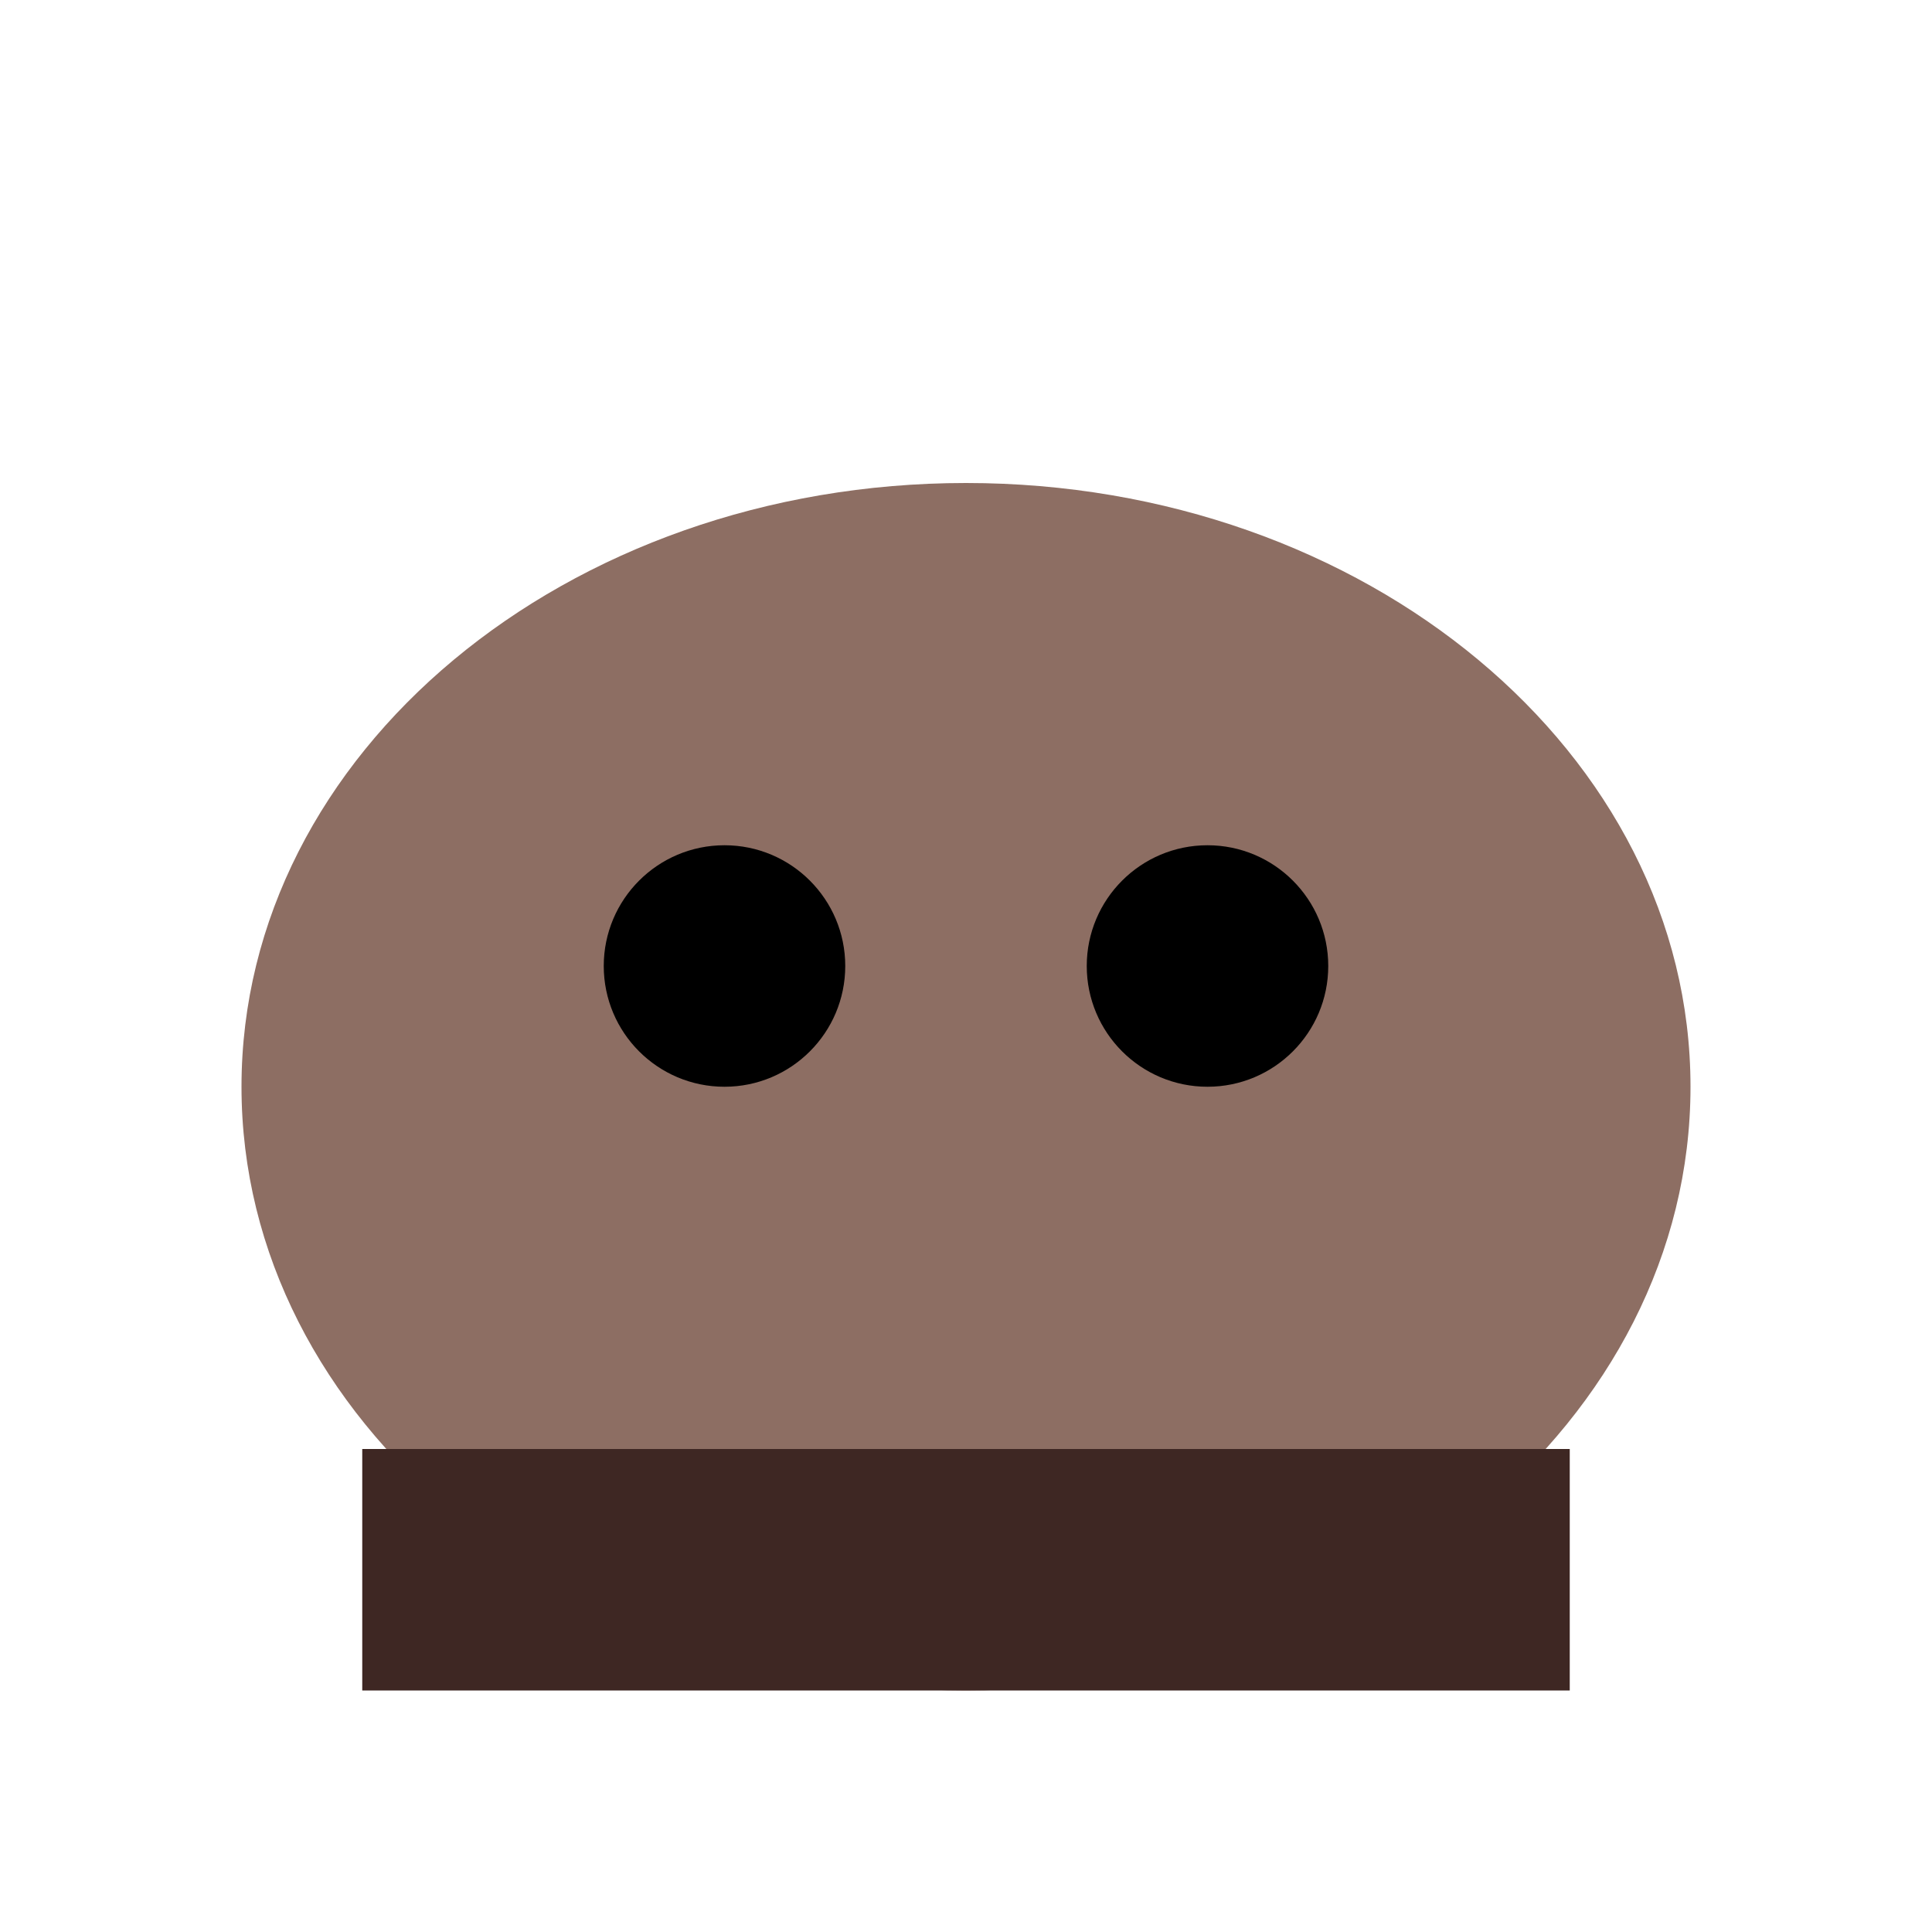
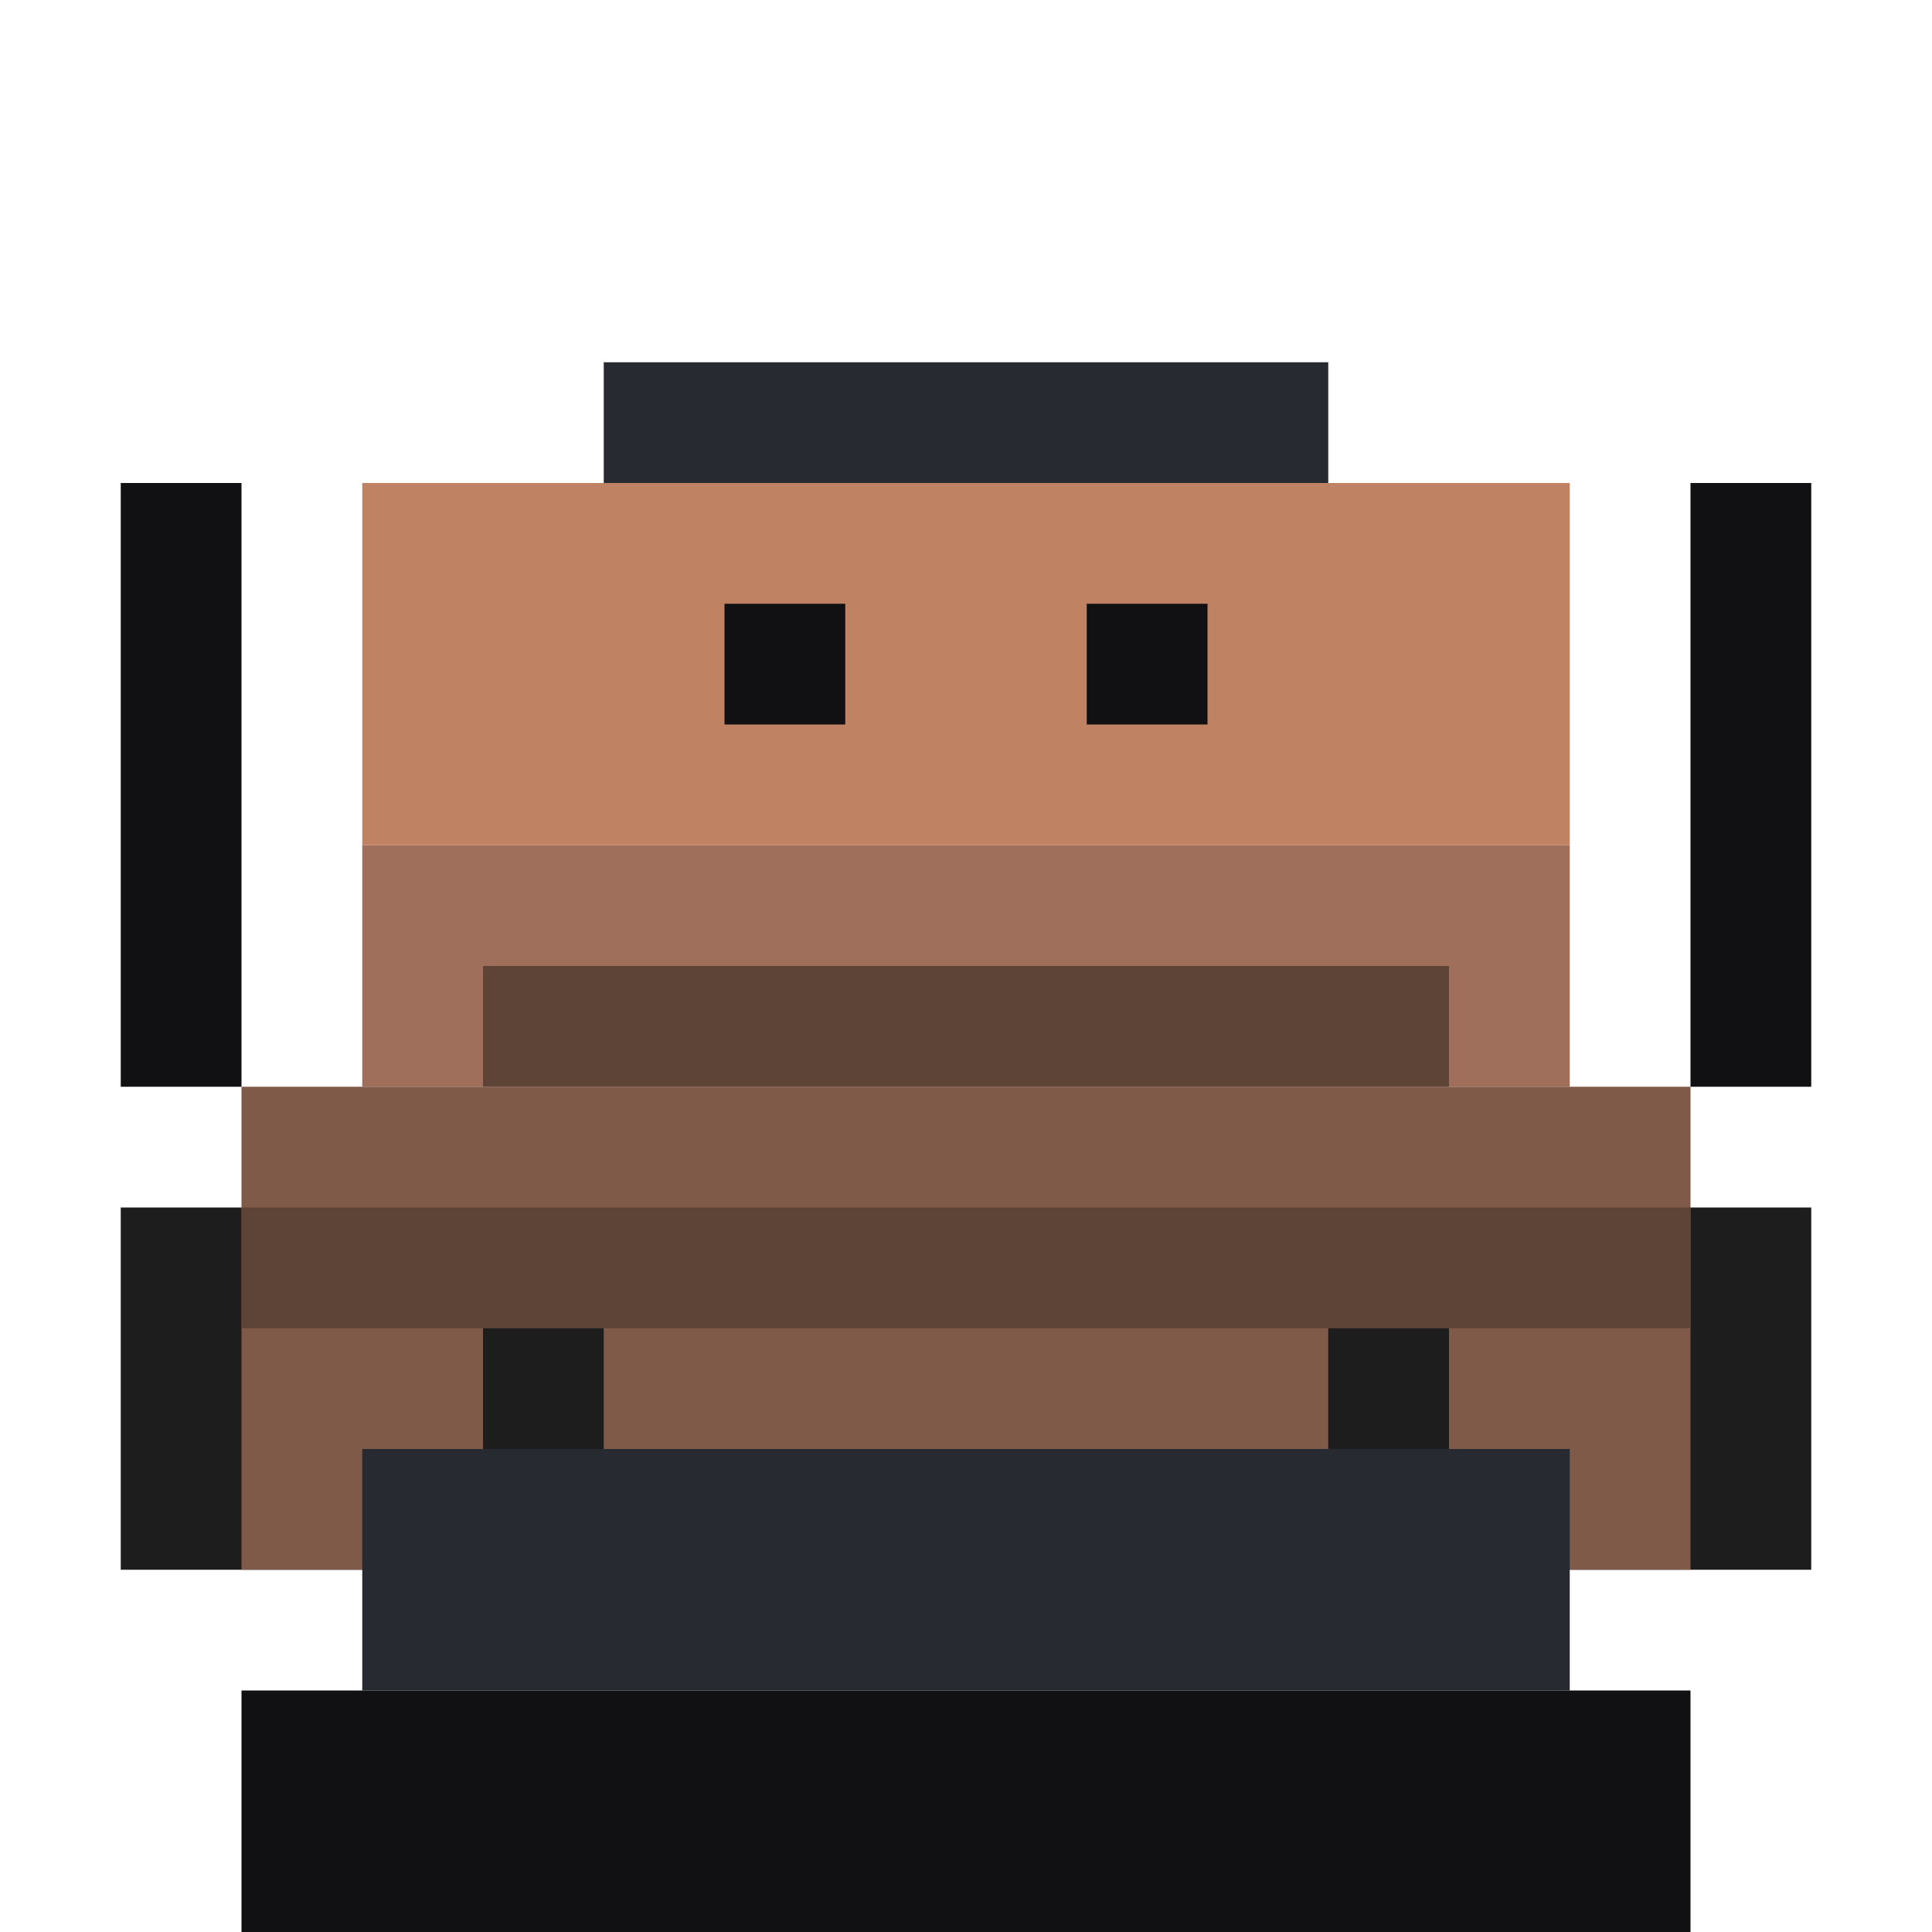
<svg xmlns="http://www.w3.org/2000/svg" width="16" height="16" viewBox="0 0 16 16">
-   <ellipse cx="8" cy="9" rx="6" ry="5" fill="#8d6e63" />
-   <rect x="3" y="12" width="10" height="2" fill="#3e2723" />
-   <circle cx="6" cy="8" r="1" fill="#000" />
-   <circle cx="10" cy="8" r="1" fill="#000" />
+   <rect width="16" height="16" fill="none" />
+   <rect x="1" y="10" width="14" height="3" fill="#1d1d1d" />
+   <rect x="2" y="9" width="12" height="4" fill="#7f5a49" />
+   <rect x="3" y="7" width="10" height="2" fill="#a06f5c" />
+   <rect x="3" y="4" width="10" height="3" fill="#bf8263" />
+   <rect x="2" y="10" width="12" height="1" fill="#5e4437" />
+   <rect x="4" y="8" width="8" height="1" fill="#5e4437" />
+   <rect x="5" y="3" width="6" height="1" fill="#272b31" />
+   <rect x="4" y="11" width="1" height="2" fill="#1d1d1d" />
+   <rect x="11" y="11" width="1" height="2" fill="#1d1d1d" />
+   <rect x="6" y="5" width="1" height="1" fill="#111114" />
+   <rect x="9" y="5" width="1" height="1" fill="#111114" />
+   <rect x="3" y="12" width="10" height="2" fill="#272b31" />
+   <rect x="2" y="14" width="12" height="2" fill="#111114" />
+   <rect x="1" y="4" width="1" height="5" fill="#111114" />
+   <rect x="14" y="4" width="1" height="5" fill="#111114" />
</svg>
